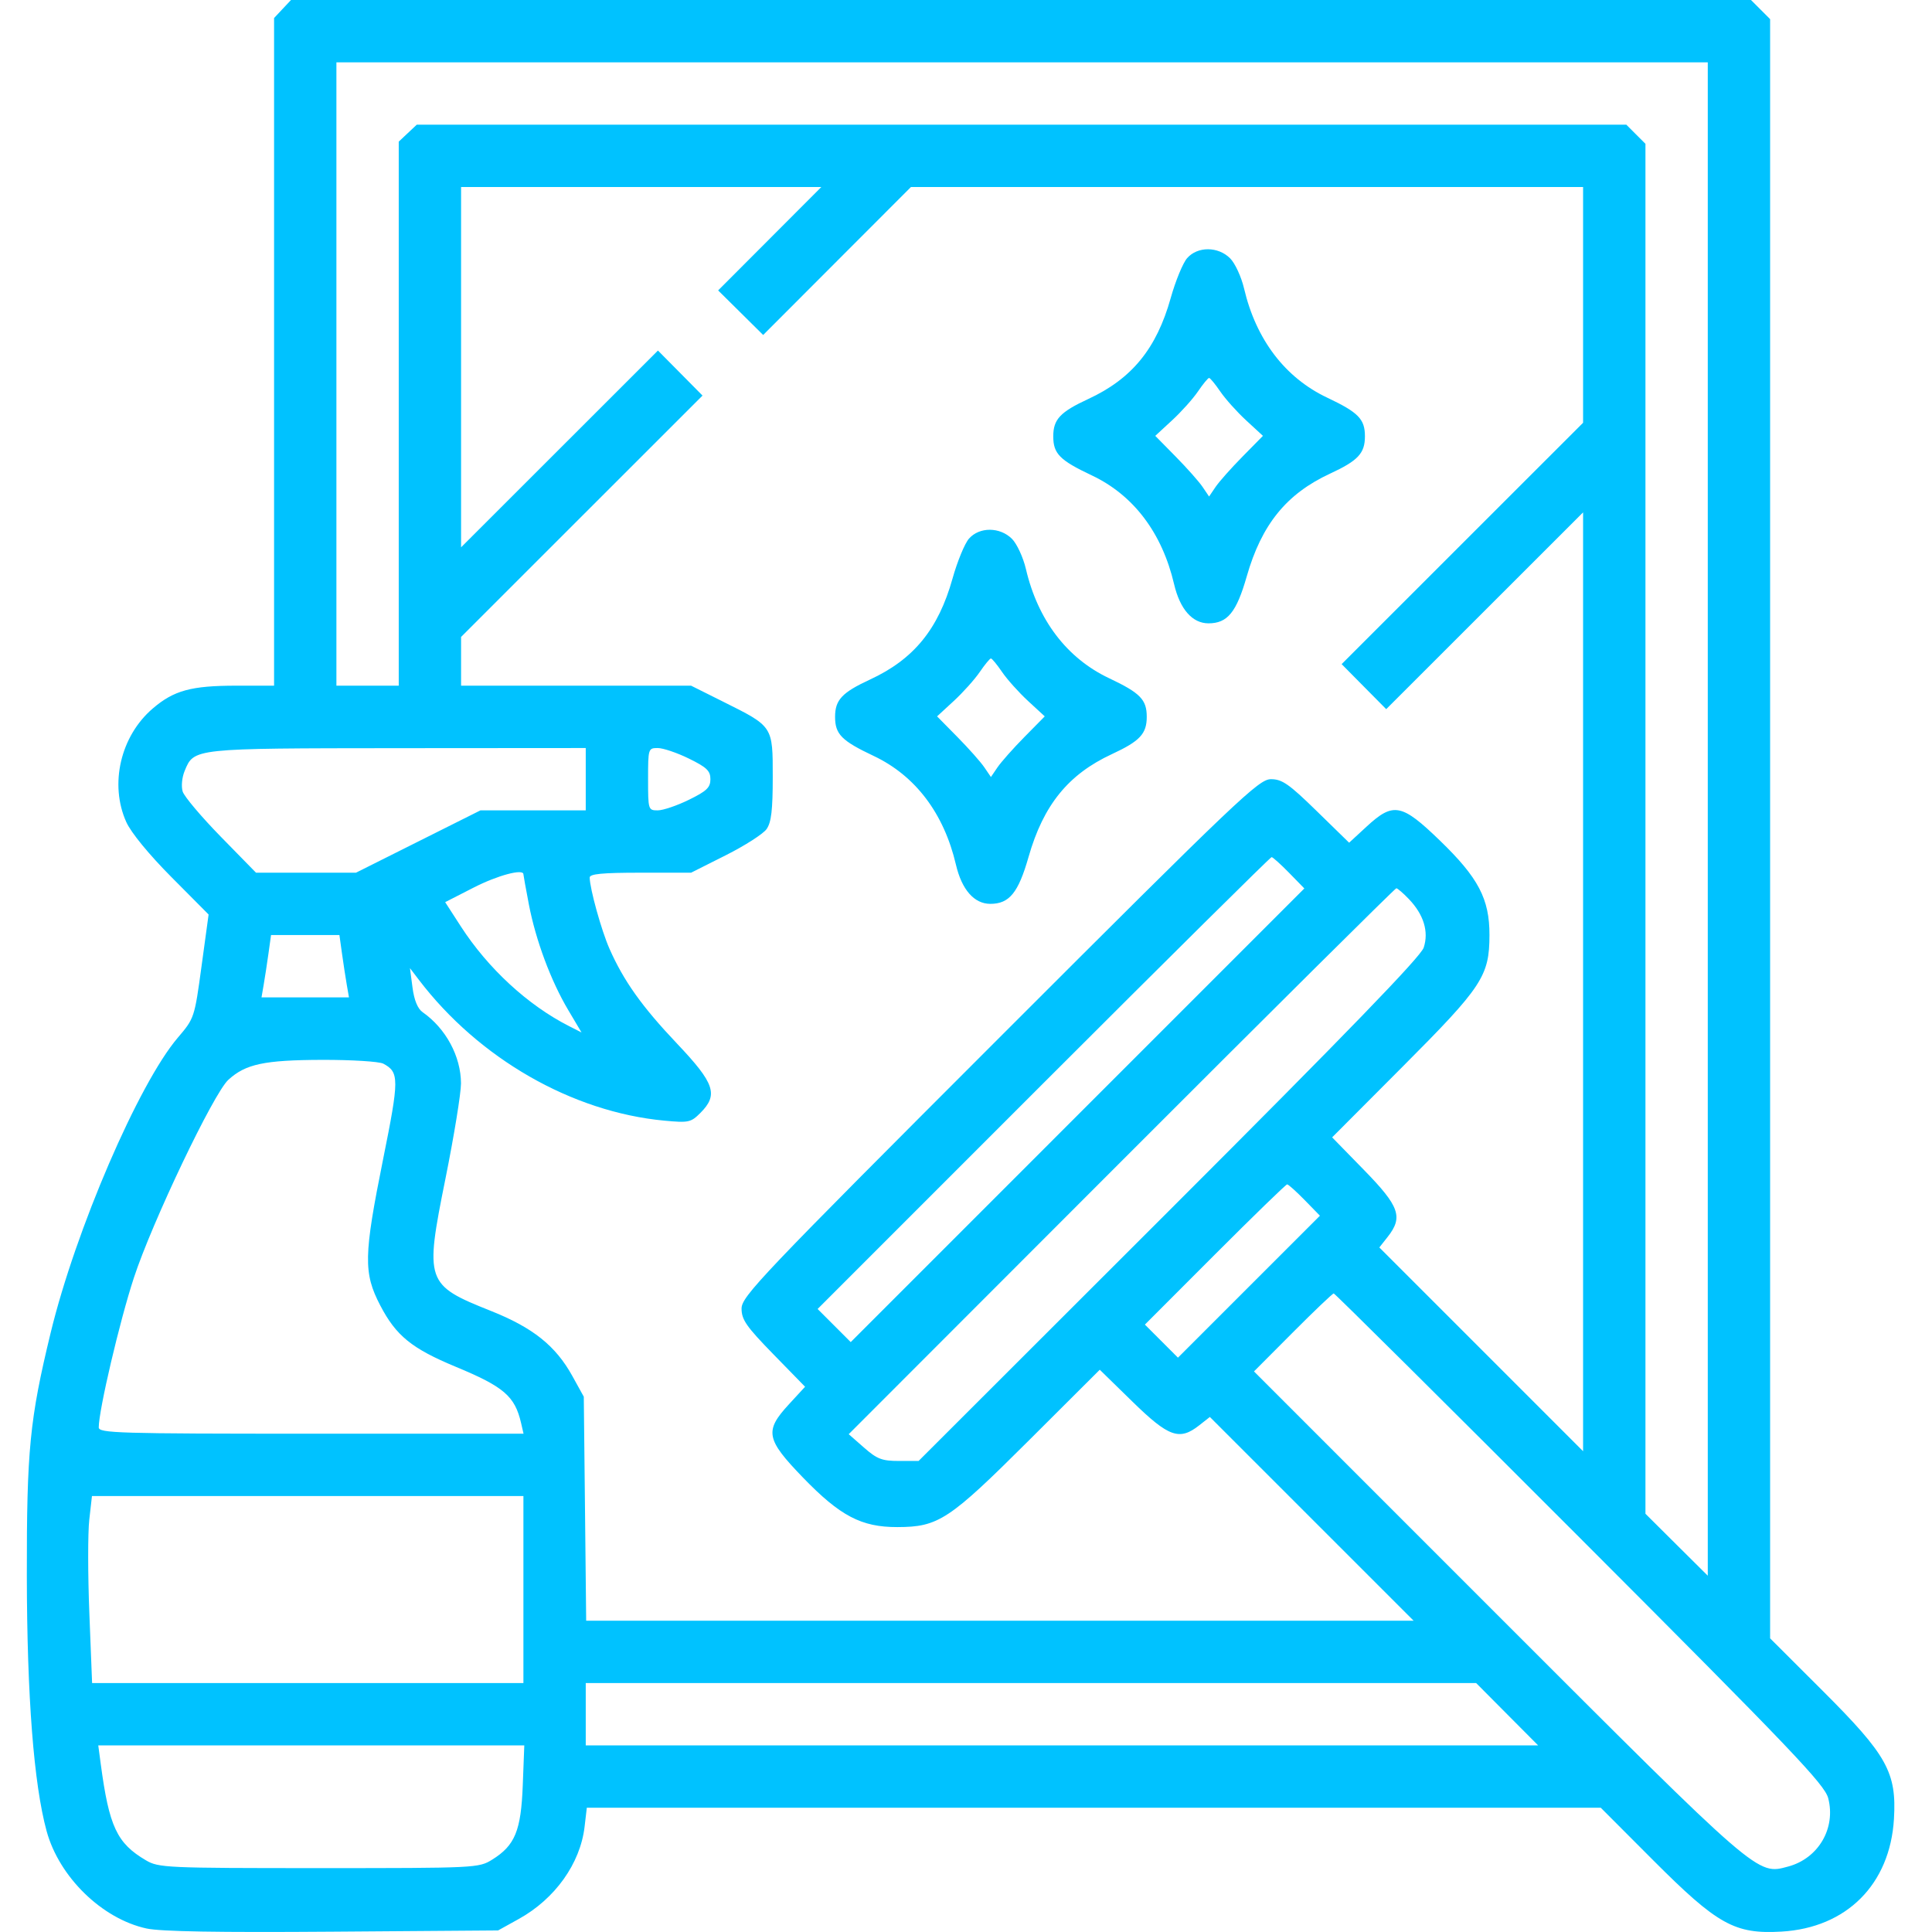
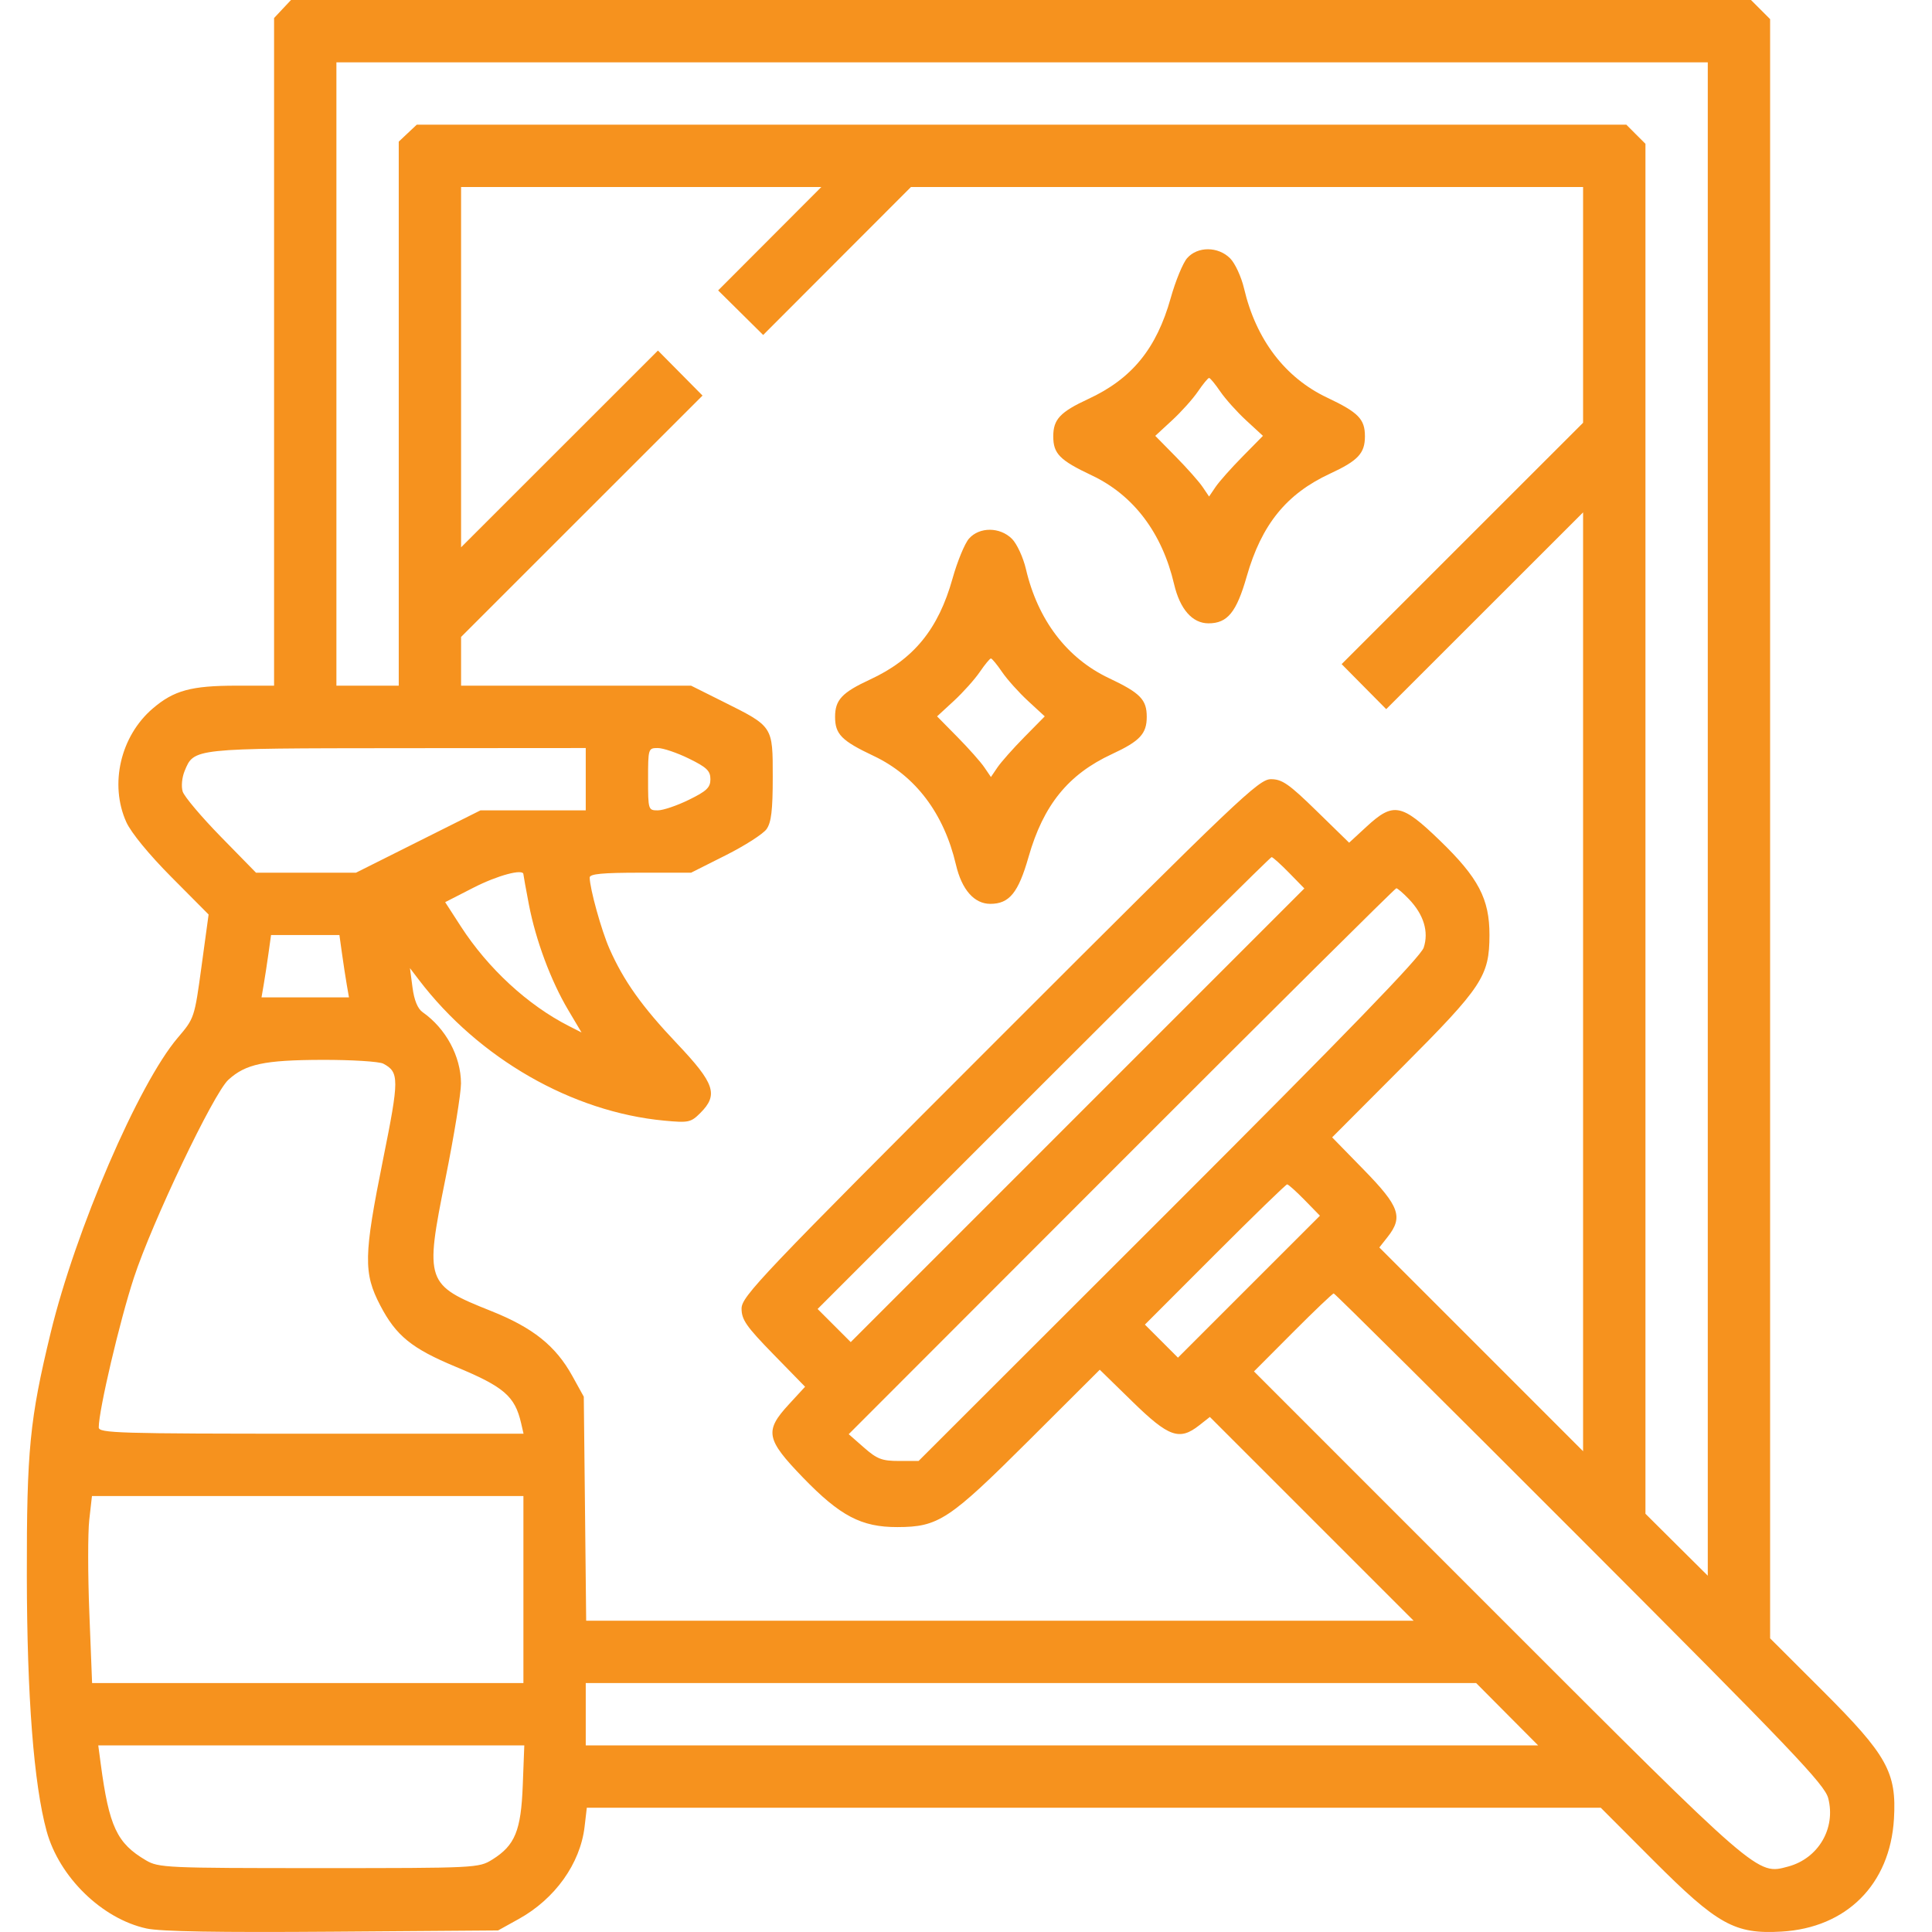
<svg xmlns="http://www.w3.org/2000/svg" width="72" height="72" viewBox="0 0 72 72" fill="none">
-   <path fill-rule="evenodd" clip-rule="evenodd" d="M10.529 0.336L10.214 0.672V13.113V25.553H8.815C7.125 25.553 6.48 25.729 5.692 26.404C4.491 27.431 4.073 29.227 4.706 30.635C4.884 31.03 5.548 31.84 6.387 32.685L7.774 34.081L7.51 36.013C7.249 37.931 7.242 37.95 6.626 38.672C5.167 40.382 2.816 45.838 1.887 49.673C1.106 52.895 0.994 54.046 1 58.729C1.007 63.235 1.259 66.487 1.737 68.239C2.205 69.951 3.801 71.508 5.46 71.869C5.984 71.984 8.144 72.02 12.391 71.988L18.562 71.942L19.332 71.515C20.683 70.767 21.622 69.452 21.785 68.084L21.869 67.368H40.762H59.655L61.603 69.32C64.009 71.731 64.647 72.086 66.392 71.985C68.818 71.844 70.436 70.224 70.582 67.788C70.685 66.05 70.329 65.41 67.919 63.005L65.967 61.056V30.884V0.713L65.61 0.356L65.254 0H38.049H10.845L10.529 0.336ZM63.644 30.523V58.722L62.482 57.568L61.321 56.413V30.886V5.359L60.964 5.003L60.608 4.646H38.07H15.532L15.196 4.962L14.86 5.278V15.415V25.553H13.698H12.537V13.938V2.323H38.09H63.644V30.523ZM28.686 8.896L26.763 10.823L27.602 11.653L28.441 12.484L31.195 9.726L33.949 6.969H46.473H58.997V11.362V15.755L54.498 20.252L49.999 24.75L50.829 25.589L51.66 26.428L55.329 22.761L58.997 19.095V36.589V54.083L55.201 50.286L51.404 46.489L51.716 46.093C52.296 45.355 52.156 44.959 50.837 43.607L49.645 42.386L52.282 39.741C55.245 36.77 55.505 36.374 55.508 34.846C55.511 33.502 55.096 32.712 53.661 31.325C52.234 29.945 51.926 29.886 50.932 30.802L50.278 31.405L49.066 30.222C48.035 29.215 47.78 29.038 47.365 29.038C46.912 29.038 46.173 29.741 37.256 38.658C28.34 47.575 27.636 48.314 27.636 48.767C27.636 49.182 27.814 49.436 28.82 50.468L30.003 51.68L29.401 52.334C28.484 53.328 28.543 53.635 29.923 55.063C31.311 56.498 32.1 56.913 33.444 56.91C34.973 56.907 35.368 56.646 38.34 53.684L40.985 51.046L42.206 52.238C43.557 53.557 43.954 53.698 44.691 53.118L45.088 52.806L48.884 56.602L52.681 60.399H37.263H21.845L21.801 56.225L21.756 52.051L21.326 51.273C20.706 50.154 19.86 49.478 18.302 48.857C15.863 47.885 15.825 47.776 16.601 43.925C16.921 42.336 17.181 40.738 17.18 40.373C17.175 39.364 16.616 38.328 15.75 37.721C15.565 37.592 15.435 37.275 15.373 36.802L15.278 36.08L15.61 36.515C17.845 39.448 21.318 41.441 24.756 41.763C25.662 41.848 25.747 41.83 26.099 41.478C26.78 40.797 26.639 40.378 25.232 38.893C23.923 37.513 23.243 36.556 22.712 35.354C22.414 34.679 21.981 33.12 21.976 32.704C21.975 32.568 22.448 32.523 23.864 32.523H25.755L27.047 31.873C27.758 31.516 28.443 31.077 28.569 30.897C28.744 30.647 28.798 30.191 28.798 28.958C28.798 27.053 28.816 27.081 26.95 26.15L25.755 25.553H21.469H17.183V24.645V23.737L21.682 19.239L26.181 14.742L25.351 13.903L24.52 13.064L20.852 16.73L17.183 20.397V13.683V6.969H23.896H30.609L28.686 8.896ZM44.242 9.619C44.084 9.798 43.808 10.468 43.629 11.107C43.099 12.994 42.183 14.116 40.555 14.87C39.508 15.355 39.252 15.629 39.252 16.261C39.252 16.909 39.491 17.151 40.691 17.718C42.245 18.453 43.308 19.86 43.755 21.77C43.973 22.703 44.436 23.23 45.036 23.23C45.745 23.23 46.08 22.819 46.463 21.479C47.015 19.548 47.943 18.403 49.567 17.651C50.61 17.168 50.867 16.893 50.867 16.261C50.867 15.618 50.626 15.371 49.46 14.819C47.893 14.078 46.808 12.654 46.363 10.753C46.261 10.318 46.028 9.812 45.843 9.627C45.396 9.18 44.631 9.176 44.242 9.619ZM45.475 14.589C45.664 14.866 46.099 15.352 46.442 15.668L47.066 16.243L46.306 17.015C45.888 17.439 45.436 17.947 45.302 18.145L45.059 18.504L44.816 18.145C44.682 17.947 44.231 17.439 43.813 17.015L43.053 16.243L43.676 15.668C44.02 15.352 44.455 14.866 44.644 14.589C44.832 14.312 45.019 14.085 45.059 14.085C45.099 14.085 45.286 14.312 45.475 14.589ZM36.111 20.073C35.953 20.252 35.677 20.922 35.498 21.561C34.969 23.448 34.052 24.57 32.424 25.324C31.378 25.809 31.121 26.083 31.121 26.715C31.121 27.362 31.36 27.605 32.56 28.172C34.114 28.907 35.178 30.313 35.625 32.224C35.843 33.157 36.306 33.684 36.906 33.684C37.614 33.684 37.95 33.272 38.332 31.933C38.884 30.001 39.812 28.857 41.437 28.104C42.479 27.621 42.736 27.346 42.736 26.715C42.736 26.071 42.495 25.825 41.329 25.273C39.762 24.532 38.677 23.107 38.233 21.206C38.131 20.772 37.897 20.265 37.713 20.081C37.265 19.634 36.501 19.63 36.111 20.073ZM37.344 25.043C37.533 25.32 37.968 25.805 38.311 26.122L38.935 26.697L38.175 27.468C37.757 27.892 37.306 28.401 37.172 28.599L36.929 28.957L36.685 28.599C36.552 28.401 36.1 27.892 35.682 27.468L34.922 26.697L35.546 26.122C35.889 25.805 36.324 25.32 36.513 25.043C36.702 24.766 36.889 24.539 36.929 24.539C36.968 24.539 37.156 24.766 37.344 25.043ZM21.829 29.038V30.2H19.867H17.905L15.586 31.361L13.266 32.523H11.404H9.541L8.227 31.18C7.505 30.441 6.866 29.685 6.808 29.499C6.749 29.309 6.781 28.973 6.881 28.731C7.233 27.881 7.165 27.889 14.823 27.882L21.829 27.877V29.038ZM25.673 28.27C26.337 28.595 26.475 28.727 26.475 29.038C26.475 29.349 26.337 29.481 25.673 29.806C25.232 30.023 24.709 30.2 24.512 30.2C24.159 30.2 24.152 30.177 24.152 29.038C24.152 27.899 24.159 27.877 24.512 27.877C24.709 27.877 25.232 28.053 25.673 28.27ZM48.039 32.526L48.609 33.11L40.156 41.563L31.704 50.016L31.087 49.399L30.47 48.782L38.889 40.362C43.52 35.731 47.345 31.942 47.389 31.942C47.432 31.942 47.725 32.205 48.039 32.526ZM19.506 32.582C19.506 32.615 19.598 33.122 19.71 33.708C19.966 35.041 20.53 36.555 21.176 37.641L21.672 38.477L21.206 38.24C19.672 37.461 18.188 36.093 17.173 34.523L16.59 33.621L17.649 33.079C18.542 32.622 19.506 32.364 19.506 32.582ZM52.506 33.507C53.058 34.084 53.253 34.722 53.057 35.316C52.945 35.656 50.193 38.499 43.566 45.121L34.233 54.446H33.5C32.871 54.446 32.685 54.375 32.198 53.947L31.629 53.448L41.792 43.276C47.382 37.681 51.992 33.103 52.037 33.103C52.082 33.103 52.293 33.285 52.506 33.507ZM12.745 35.535C12.798 35.915 12.878 36.437 12.923 36.697L13.005 37.169H11.375H9.746L9.827 36.697C9.872 36.437 9.952 35.915 10.005 35.535L10.101 34.846H11.375H12.649L12.745 35.535ZM14.285 39.64C14.881 39.959 14.881 40.206 14.276 43.206C13.553 46.799 13.54 47.439 14.17 48.648C14.759 49.779 15.343 50.254 16.98 50.934C18.78 51.681 19.187 52.03 19.419 53.031L19.511 53.43H11.596C4.387 53.43 3.68 53.409 3.68 53.194C3.68 52.555 4.461 49.227 4.989 47.62C5.671 45.54 7.959 40.745 8.509 40.242C9.152 39.653 9.846 39.505 12.002 39.498C13.105 39.495 14.133 39.559 14.285 39.64ZM48.62 44.722L49.19 45.306L46.544 47.951L43.899 50.596L43.283 49.98L42.667 49.364L45.277 46.751C46.713 45.314 47.924 44.138 47.968 44.138C48.013 44.138 48.306 44.401 48.62 44.722ZM58.879 57.314C66.788 65.233 67.998 66.501 68.132 67.013C68.424 68.133 67.767 69.257 66.641 69.56C65.476 69.874 65.602 69.983 55.805 60.184L46.732 51.109L48.18 49.656C48.976 48.857 49.662 48.203 49.704 48.203C49.746 48.203 53.875 52.303 58.879 57.314ZM19.506 59.237V62.722H11.469H3.432L3.33 60.123C3.273 58.693 3.272 57.125 3.327 56.638L3.427 55.753H11.466H19.506V59.237ZM56.166 63.884L57.321 65.045H39.575H21.829V63.884V62.722H38.42H55.011L56.166 63.884ZM19.482 66.533C19.417 68.228 19.193 68.773 18.344 69.302C17.843 69.614 17.748 69.619 11.883 69.619C6.192 69.619 5.909 69.606 5.438 69.328C4.355 68.691 4.067 68.075 3.754 65.735L3.662 65.045H11.6H19.539L19.482 66.533Z" fill="#00C2FF" />
+   <path fill-rule="evenodd" clip-rule="evenodd" d="M10.529 0.336L10.214 0.672V13.113V25.553H8.815C7.125 25.553 6.48 25.729 5.692 26.404C4.491 27.431 4.073 29.227 4.706 30.635C4.884 31.03 5.548 31.84 6.387 32.685L7.774 34.081L7.51 36.013C7.249 37.931 7.242 37.95 6.626 38.672C5.167 40.382 2.816 45.838 1.887 49.673C1.106 52.895 0.994 54.046 1 58.729C1.007 63.235 1.259 66.487 1.737 68.239C2.205 69.951 3.801 71.508 5.46 71.869C5.984 71.984 8.144 72.02 12.391 71.988L18.562 71.942L19.332 71.515C20.683 70.767 21.622 69.452 21.785 68.084L21.869 67.368H40.762H59.655L61.603 69.32C64.009 71.731 64.647 72.086 66.392 71.985C68.818 71.844 70.436 70.224 70.582 67.788C70.685 66.05 70.329 65.41 67.919 63.005L65.967 61.056V30.884V0.713L65.61 0.356L65.254 0H38.049H10.845L10.529 0.336ZM63.644 30.523V58.722L62.482 57.568L61.321 56.413V30.886V5.359L60.964 5.003L60.608 4.646H38.07H15.532L15.196 4.962L14.86 5.278V15.415V25.553H13.698H12.537V13.938V2.323H38.09H63.644V30.523ZM28.686 8.896L26.763 10.823L27.602 11.653L28.441 12.484L31.195 9.726L33.949 6.969H46.473H58.997V11.362V15.755L54.498 20.252L49.999 24.75L50.829 25.589L51.66 26.428L55.329 22.761L58.997 19.095V36.589V54.083L55.201 50.286L51.404 46.489L51.716 46.093C52.296 45.355 52.156 44.959 50.837 43.607L49.645 42.386L52.282 39.741C55.245 36.77 55.505 36.374 55.508 34.846C55.511 33.502 55.096 32.712 53.661 31.325C52.234 29.945 51.926 29.886 50.932 30.802L50.278 31.405L49.066 30.222C48.035 29.215 47.78 29.038 47.365 29.038C46.912 29.038 46.173 29.741 37.256 38.658C28.34 47.575 27.636 48.314 27.636 48.767C27.636 49.182 27.814 49.436 28.82 50.468L30.003 51.68L29.401 52.334C28.484 53.328 28.543 53.635 29.923 55.063C31.311 56.498 32.1 56.913 33.444 56.91C34.973 56.907 35.368 56.646 38.34 53.684L40.985 51.046L42.206 52.238C43.557 53.557 43.954 53.698 44.691 53.118L45.088 52.806L48.884 56.602L52.681 60.399H37.263H21.845L21.801 56.225L21.756 52.051L21.326 51.273C20.706 50.154 19.86 49.478 18.302 48.857C15.863 47.885 15.825 47.776 16.601 43.925C16.921 42.336 17.181 40.738 17.18 40.373C17.175 39.364 16.616 38.328 15.75 37.721C15.565 37.592 15.435 37.275 15.373 36.802L15.278 36.08L15.61 36.515C17.845 39.448 21.318 41.441 24.756 41.763C25.662 41.848 25.747 41.83 26.099 41.478C26.78 40.797 26.639 40.378 25.232 38.893C23.923 37.513 23.243 36.556 22.712 35.354C22.414 34.679 21.981 33.12 21.976 32.704C21.975 32.568 22.448 32.523 23.864 32.523H25.755L27.047 31.873C27.758 31.516 28.443 31.077 28.569 30.897C28.744 30.647 28.798 30.191 28.798 28.958C28.798 27.053 28.816 27.081 26.95 26.15L25.755 25.553H21.469H17.183V24.645V23.737L21.682 19.239L26.181 14.742L25.351 13.903L24.52 13.064L20.852 16.73L17.183 20.397V13.683V6.969H23.896H30.609L28.686 8.896ZM44.242 9.619C44.084 9.798 43.808 10.468 43.629 11.107C43.099 12.994 42.183 14.116 40.555 14.87C39.508 15.355 39.252 15.629 39.252 16.261C39.252 16.909 39.491 17.151 40.691 17.718C42.245 18.453 43.308 19.86 43.755 21.77C43.973 22.703 44.436 23.23 45.036 23.23C45.745 23.23 46.08 22.819 46.463 21.479C47.015 19.548 47.943 18.403 49.567 17.651C50.61 17.168 50.867 16.893 50.867 16.261C50.867 15.618 50.626 15.371 49.46 14.819C47.893 14.078 46.808 12.654 46.363 10.753C46.261 10.318 46.028 9.812 45.843 9.627C45.396 9.18 44.631 9.176 44.242 9.619ZM45.475 14.589C45.664 14.866 46.099 15.352 46.442 15.668L47.066 16.243L46.306 17.015C45.888 17.439 45.436 17.947 45.302 18.145L45.059 18.504L44.816 18.145C44.682 17.947 44.231 17.439 43.813 17.015L43.053 16.243L43.676 15.668C44.02 15.352 44.455 14.866 44.644 14.589C44.832 14.312 45.019 14.085 45.059 14.085C45.099 14.085 45.286 14.312 45.475 14.589ZM36.111 20.073C35.953 20.252 35.677 20.922 35.498 21.561C34.969 23.448 34.052 24.57 32.424 25.324C31.378 25.809 31.121 26.083 31.121 26.715C31.121 27.362 31.36 27.605 32.56 28.172C34.114 28.907 35.178 30.313 35.625 32.224C35.843 33.157 36.306 33.684 36.906 33.684C37.614 33.684 37.95 33.272 38.332 31.933C38.884 30.001 39.812 28.857 41.437 28.104C42.479 27.621 42.736 27.346 42.736 26.715C42.736 26.071 42.495 25.825 41.329 25.273C39.762 24.532 38.677 23.107 38.233 21.206C38.131 20.772 37.897 20.265 37.713 20.081C37.265 19.634 36.501 19.63 36.111 20.073ZM37.344 25.043C37.533 25.32 37.968 25.805 38.311 26.122L38.935 26.697L38.175 27.468C37.757 27.892 37.306 28.401 37.172 28.599L36.929 28.957L36.685 28.599C36.552 28.401 36.1 27.892 35.682 27.468L34.922 26.697L35.546 26.122C35.889 25.805 36.324 25.32 36.513 25.043C36.702 24.766 36.889 24.539 36.929 24.539C36.968 24.539 37.156 24.766 37.344 25.043ZM21.829 29.038V30.2H19.867H17.905L15.586 31.361L13.266 32.523H11.404H9.541L8.227 31.18C7.505 30.441 6.866 29.685 6.808 29.499C6.749 29.309 6.781 28.973 6.881 28.731C7.233 27.881 7.165 27.889 14.823 27.882L21.829 27.877V29.038ZM25.673 28.27C26.337 28.595 26.475 28.727 26.475 29.038C26.475 29.349 26.337 29.481 25.673 29.806C25.232 30.023 24.709 30.2 24.512 30.2C24.159 30.2 24.152 30.177 24.152 29.038C24.152 27.899 24.159 27.877 24.512 27.877C24.709 27.877 25.232 28.053 25.673 28.27ZM48.039 32.526L48.609 33.11L40.156 41.563L31.704 50.016L31.087 49.399L30.47 48.782L38.889 40.362C43.52 35.731 47.345 31.942 47.389 31.942C47.432 31.942 47.725 32.205 48.039 32.526ZM19.506 32.582C19.506 32.615 19.598 33.122 19.71 33.708C19.966 35.041 20.53 36.555 21.176 37.641L21.672 38.477L21.206 38.24C19.672 37.461 18.188 36.093 17.173 34.523L16.59 33.621L17.649 33.079C18.542 32.622 19.506 32.364 19.506 32.582ZM52.506 33.507C53.058 34.084 53.253 34.722 53.057 35.316C52.945 35.656 50.193 38.499 43.566 45.121L34.233 54.446H33.5C32.871 54.446 32.685 54.375 32.198 53.947L31.629 53.448L41.792 43.276C47.382 37.681 51.992 33.103 52.037 33.103C52.082 33.103 52.293 33.285 52.506 33.507ZM12.745 35.535C12.798 35.915 12.878 36.437 12.923 36.697L13.005 37.169H11.375H9.746L9.827 36.697C9.872 36.437 9.952 35.915 10.005 35.535L10.101 34.846H11.375H12.649L12.745 35.535ZM14.285 39.64C14.881 39.959 14.881 40.206 14.276 43.206C13.553 46.799 13.54 47.439 14.17 48.648C14.759 49.779 15.343 50.254 16.98 50.934C18.78 51.681 19.187 52.03 19.419 53.031L19.511 53.43H11.596C4.387 53.43 3.68 53.409 3.68 53.194C3.68 52.555 4.461 49.227 4.989 47.62C5.671 45.54 7.959 40.745 8.509 40.242C9.152 39.653 9.846 39.505 12.002 39.498C13.105 39.495 14.133 39.559 14.285 39.64ZM48.62 44.722L49.19 45.306L46.544 47.951L43.899 50.596L43.283 49.98L42.667 49.364L45.277 46.751C46.713 45.314 47.924 44.138 47.968 44.138C48.013 44.138 48.306 44.401 48.62 44.722ZM58.879 57.314C66.788 65.233 67.998 66.501 68.132 67.013C68.424 68.133 67.767 69.257 66.641 69.56C65.476 69.874 65.602 69.983 55.805 60.184L46.732 51.109L48.18 49.656C48.976 48.857 49.662 48.203 49.704 48.203C49.746 48.203 53.875 52.303 58.879 57.314ZM19.506 59.237V62.722H11.469H3.432L3.33 60.123C3.273 58.693 3.272 57.125 3.327 56.638L3.427 55.753H11.466H19.506V59.237ZM56.166 63.884L57.321 65.045H39.575H21.829V63.884V62.722H38.42H55.011L56.166 63.884ZM19.482 66.533C19.417 68.228 19.193 68.773 18.344 69.302C17.843 69.614 17.748 69.619 11.883 69.619C6.192 69.619 5.909 69.606 5.438 69.328C4.355 68.691 4.067 68.075 3.754 65.735L3.662 65.045H11.6H19.539L19.482 66.533Z" fill="#F6921E" />
</svg>
